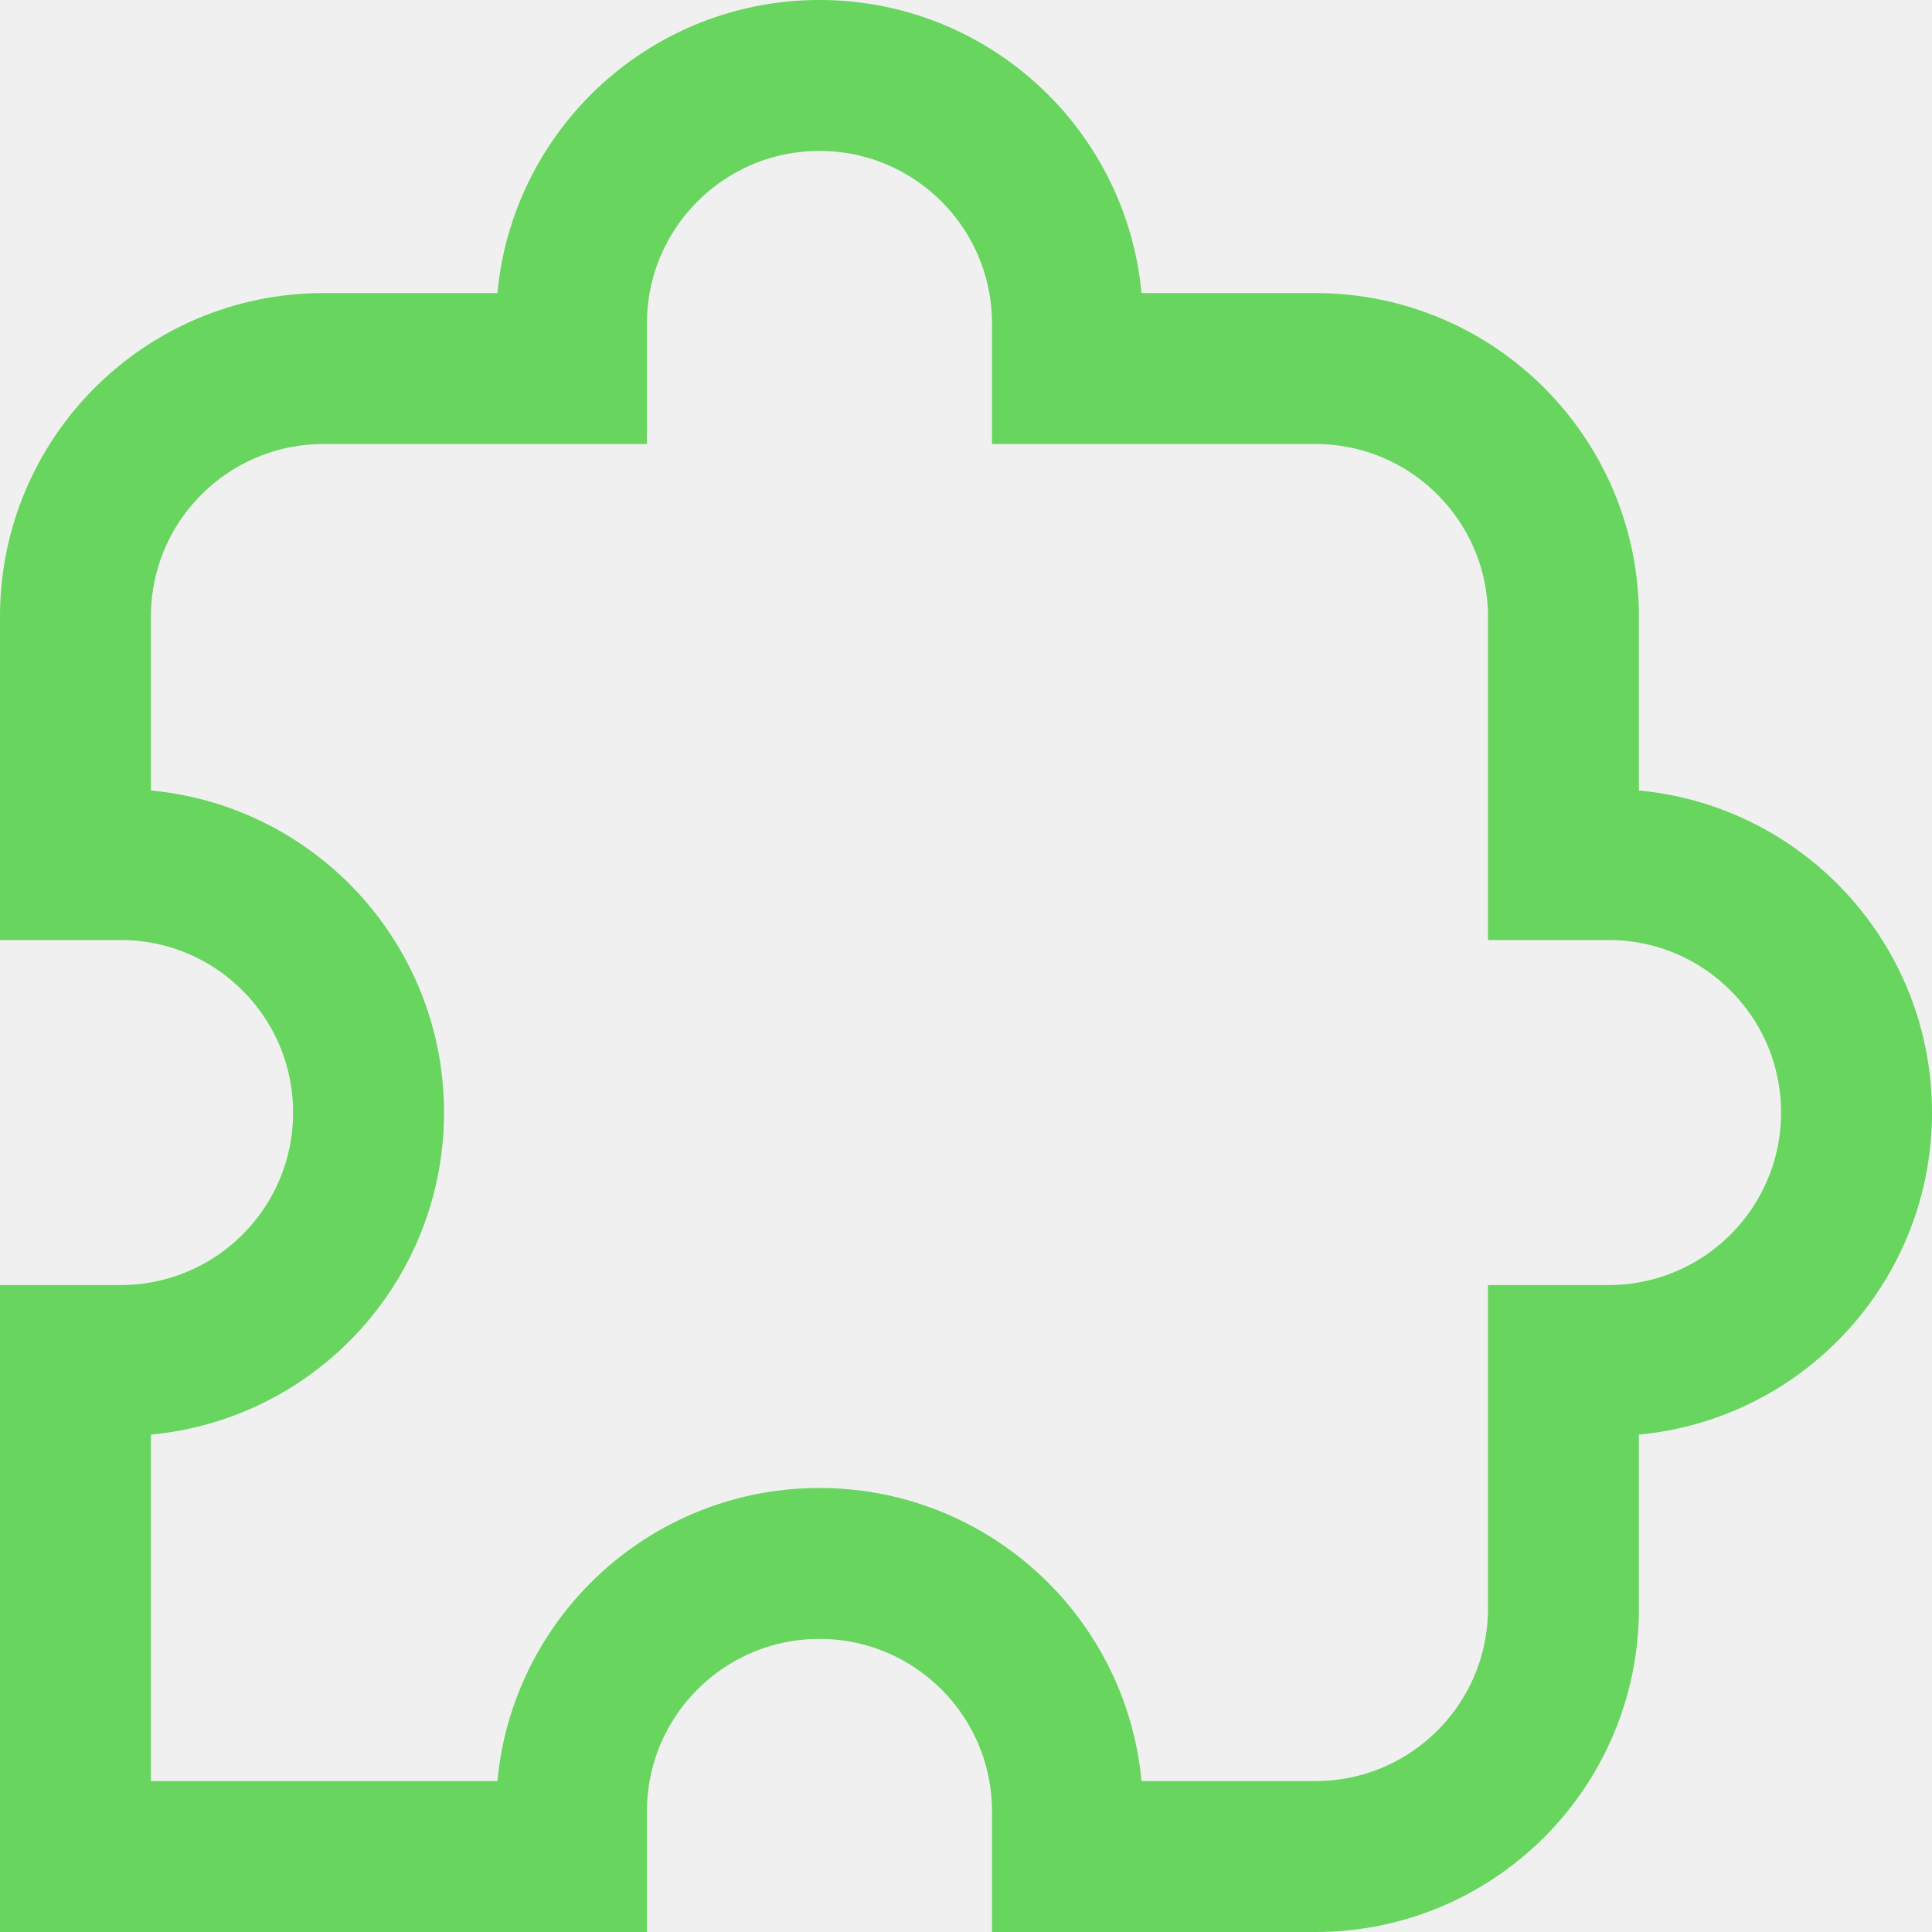
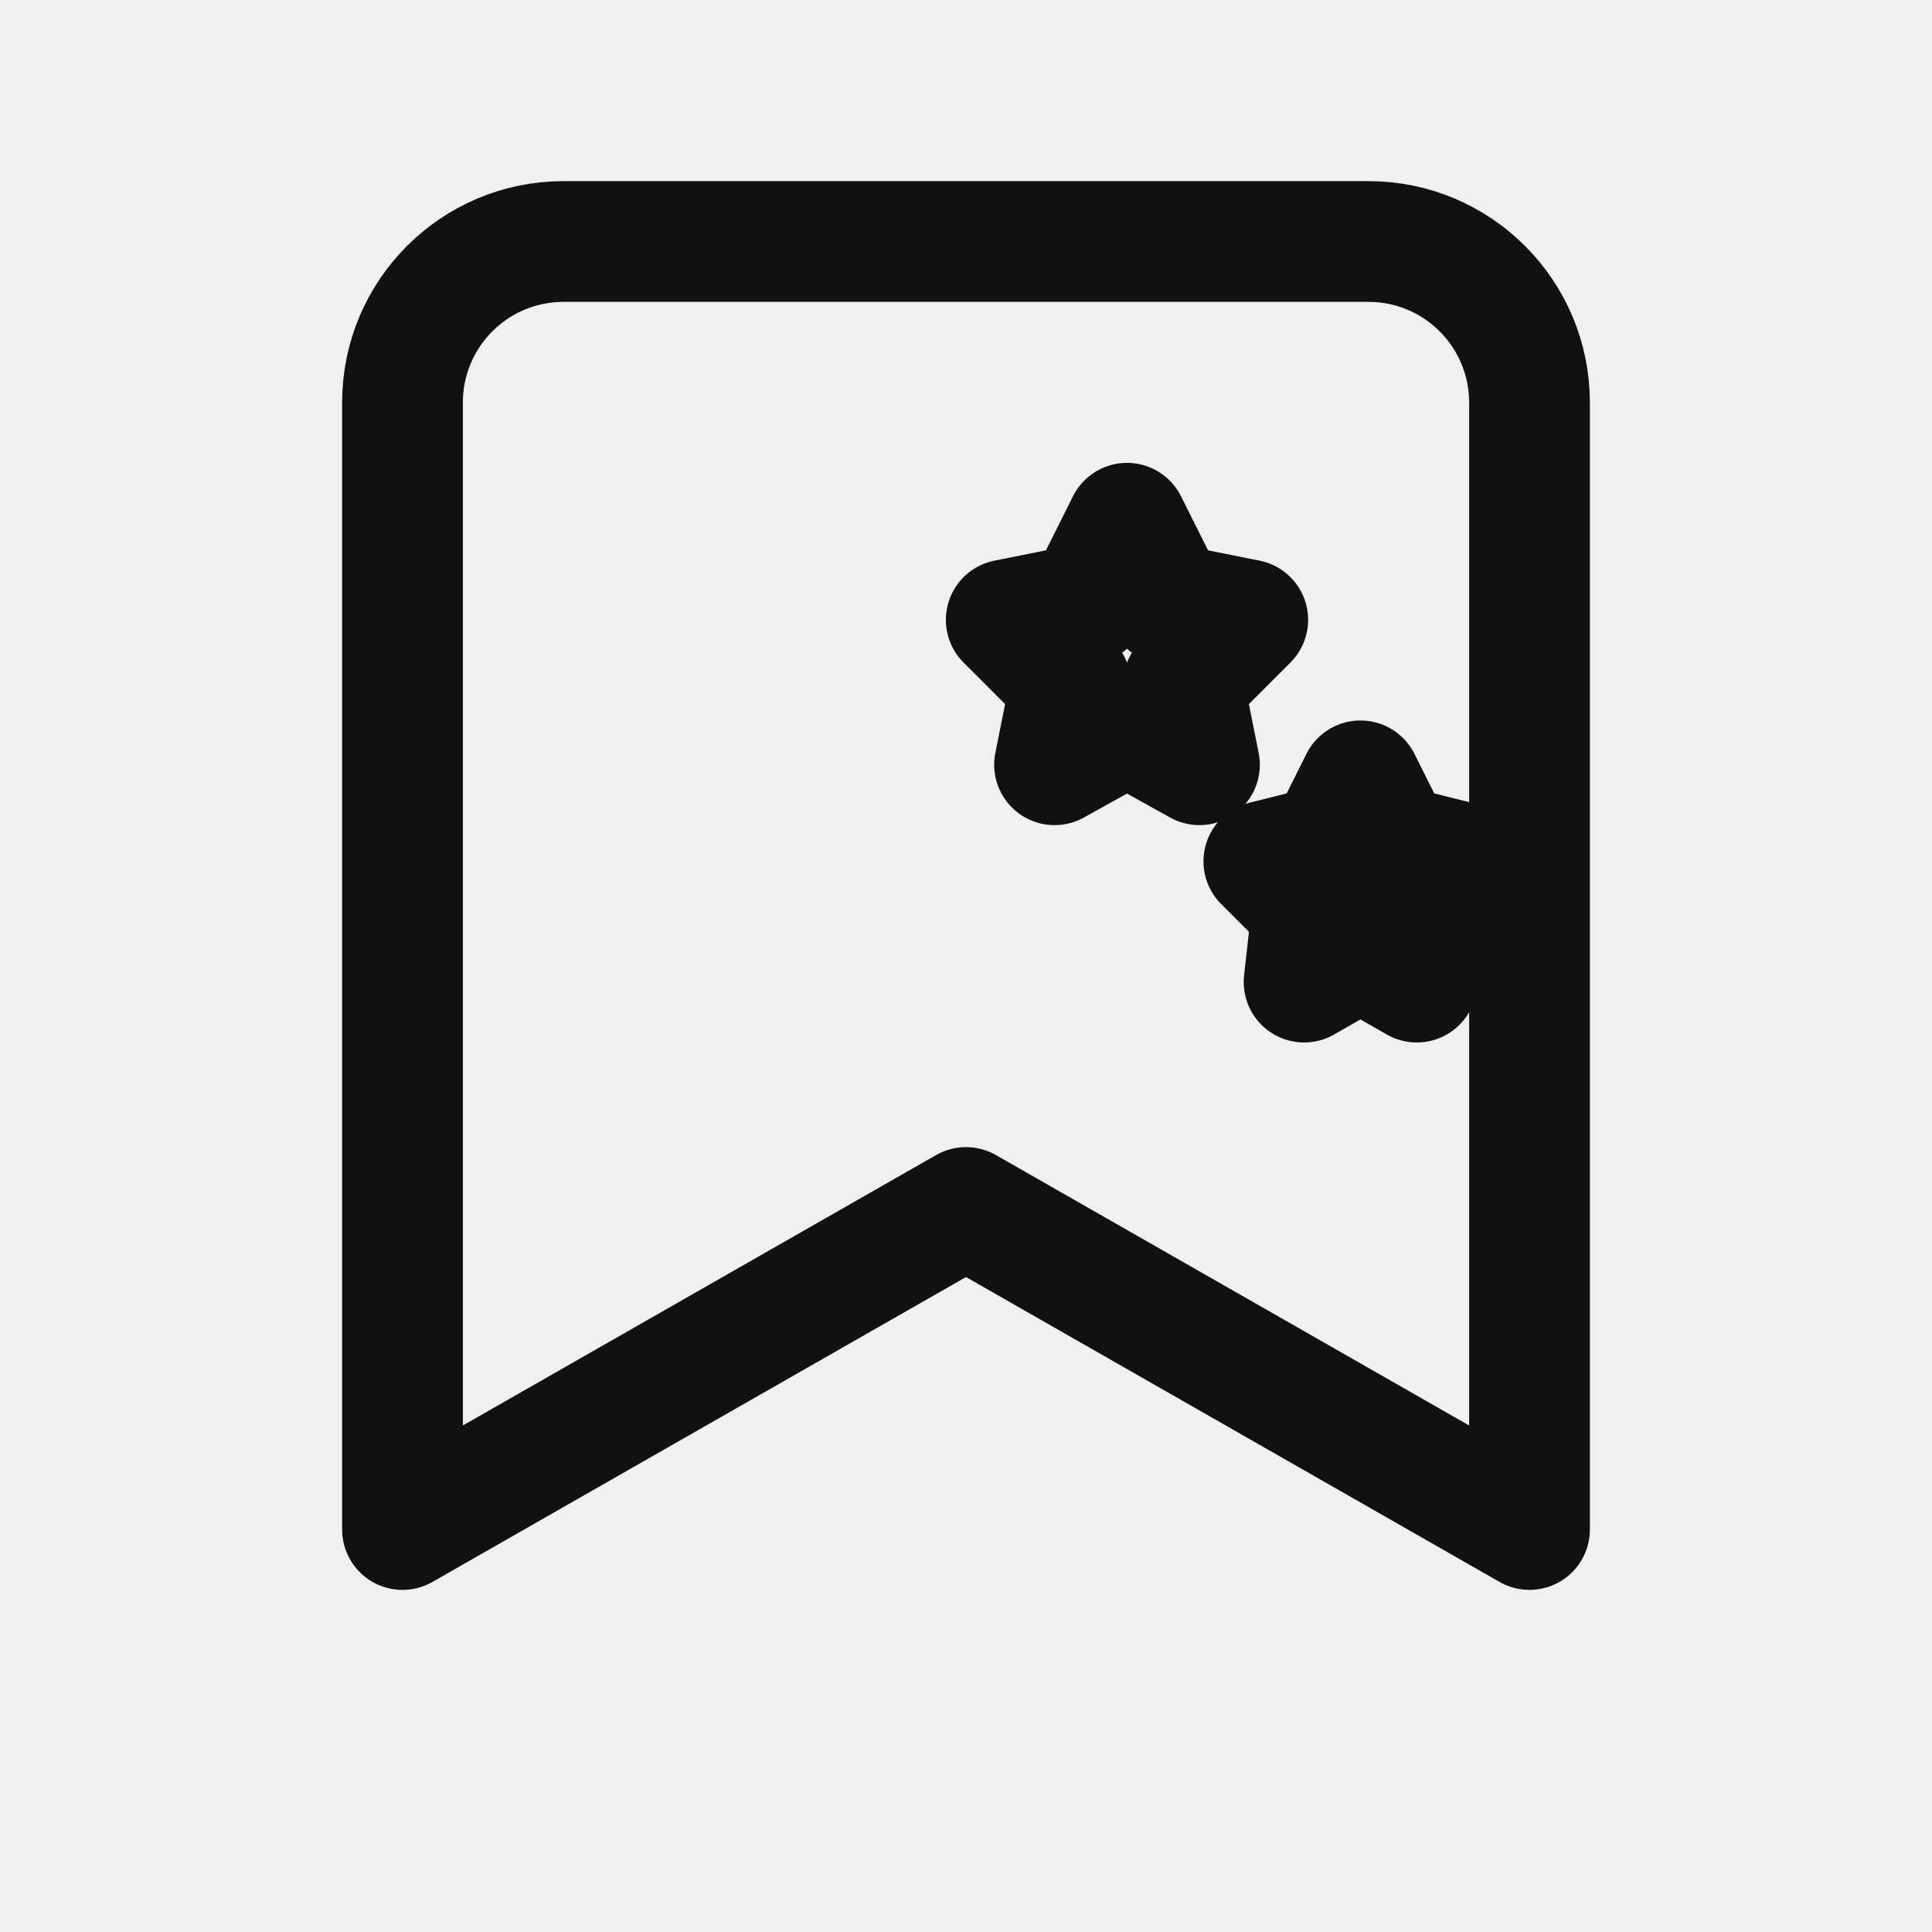
- <svg xmlns="http://www.w3.org/2000/svg" width="72" height="72" viewBox="0 0 72 72" fill="none">
-   <g clip-path="url(#clip0_305_516)">
-     <g clip-path="url(#clip1_305_516)">
-       <path d="M49.023 69.188C54.127 69.188 58.265 65.05 58.265 59.945V50.703H59.945C65.05 50.703 69.188 46.566 69.188 41.461C69.188 36.357 65.05 32.219 59.945 32.219H58.265V22.977C58.265 17.873 54.127 13.735 49.023 13.735H39.781V12.055C39.781 6.95 35.643 2.812 30.539 2.812C25.434 2.812 21.297 6.95 21.297 12.055V13.735H12.055C6.95 13.735 2.812 17.873 2.812 22.977V32.219H4.493C9.597 32.219 13.735 36.357 13.735 41.461C13.735 46.566 9.597 50.703 4.493 50.703H2.812V69.188H21.297V67.507C21.297 62.403 25.434 58.265 30.539 58.265C35.643 58.265 39.781 62.403 39.781 67.507V69.188H49.023Z" stroke="#67D55E" stroke-width="5.625" />
-     </g>
-   </g>
-   <defs>
-     <clipPath id="clip0_305_516">
-       <rect width="72" height="72" fill="white" />
-     </clipPath>
-     <clipPath id="clip1_305_516">
-       <rect width="72" height="72" fill="white" />
-     </clipPath>
-   </defs>
+ <svg xmlns="http://www.w3.org/2000/svg" width="72" height="72" viewBox="0 0 24 24" fill="none" stroke="#111" stroke-width="1.5" stroke-linecap="round" stroke-linejoin="round" role="img" aria-label="AI Bookmark Icon">
+   <path d="M7 3h10a2 2 0 0 1 2 2v14l-7-4-7 4V5a2 2 0 0 1 2-2z" />
+   <path d="M13.5 7.5l.5-1 .5 1 1 .2-.8.8.2 1-.9-.5-.9.5.2-1-.8-.8 1-.2z" />
+   <path d="M16.5 10.5l.4-.8.4.8.8.2-.6.6.1.9-.7-.4-.7.4.1-.9-.6-.6.8-.2z" />
</svg>
